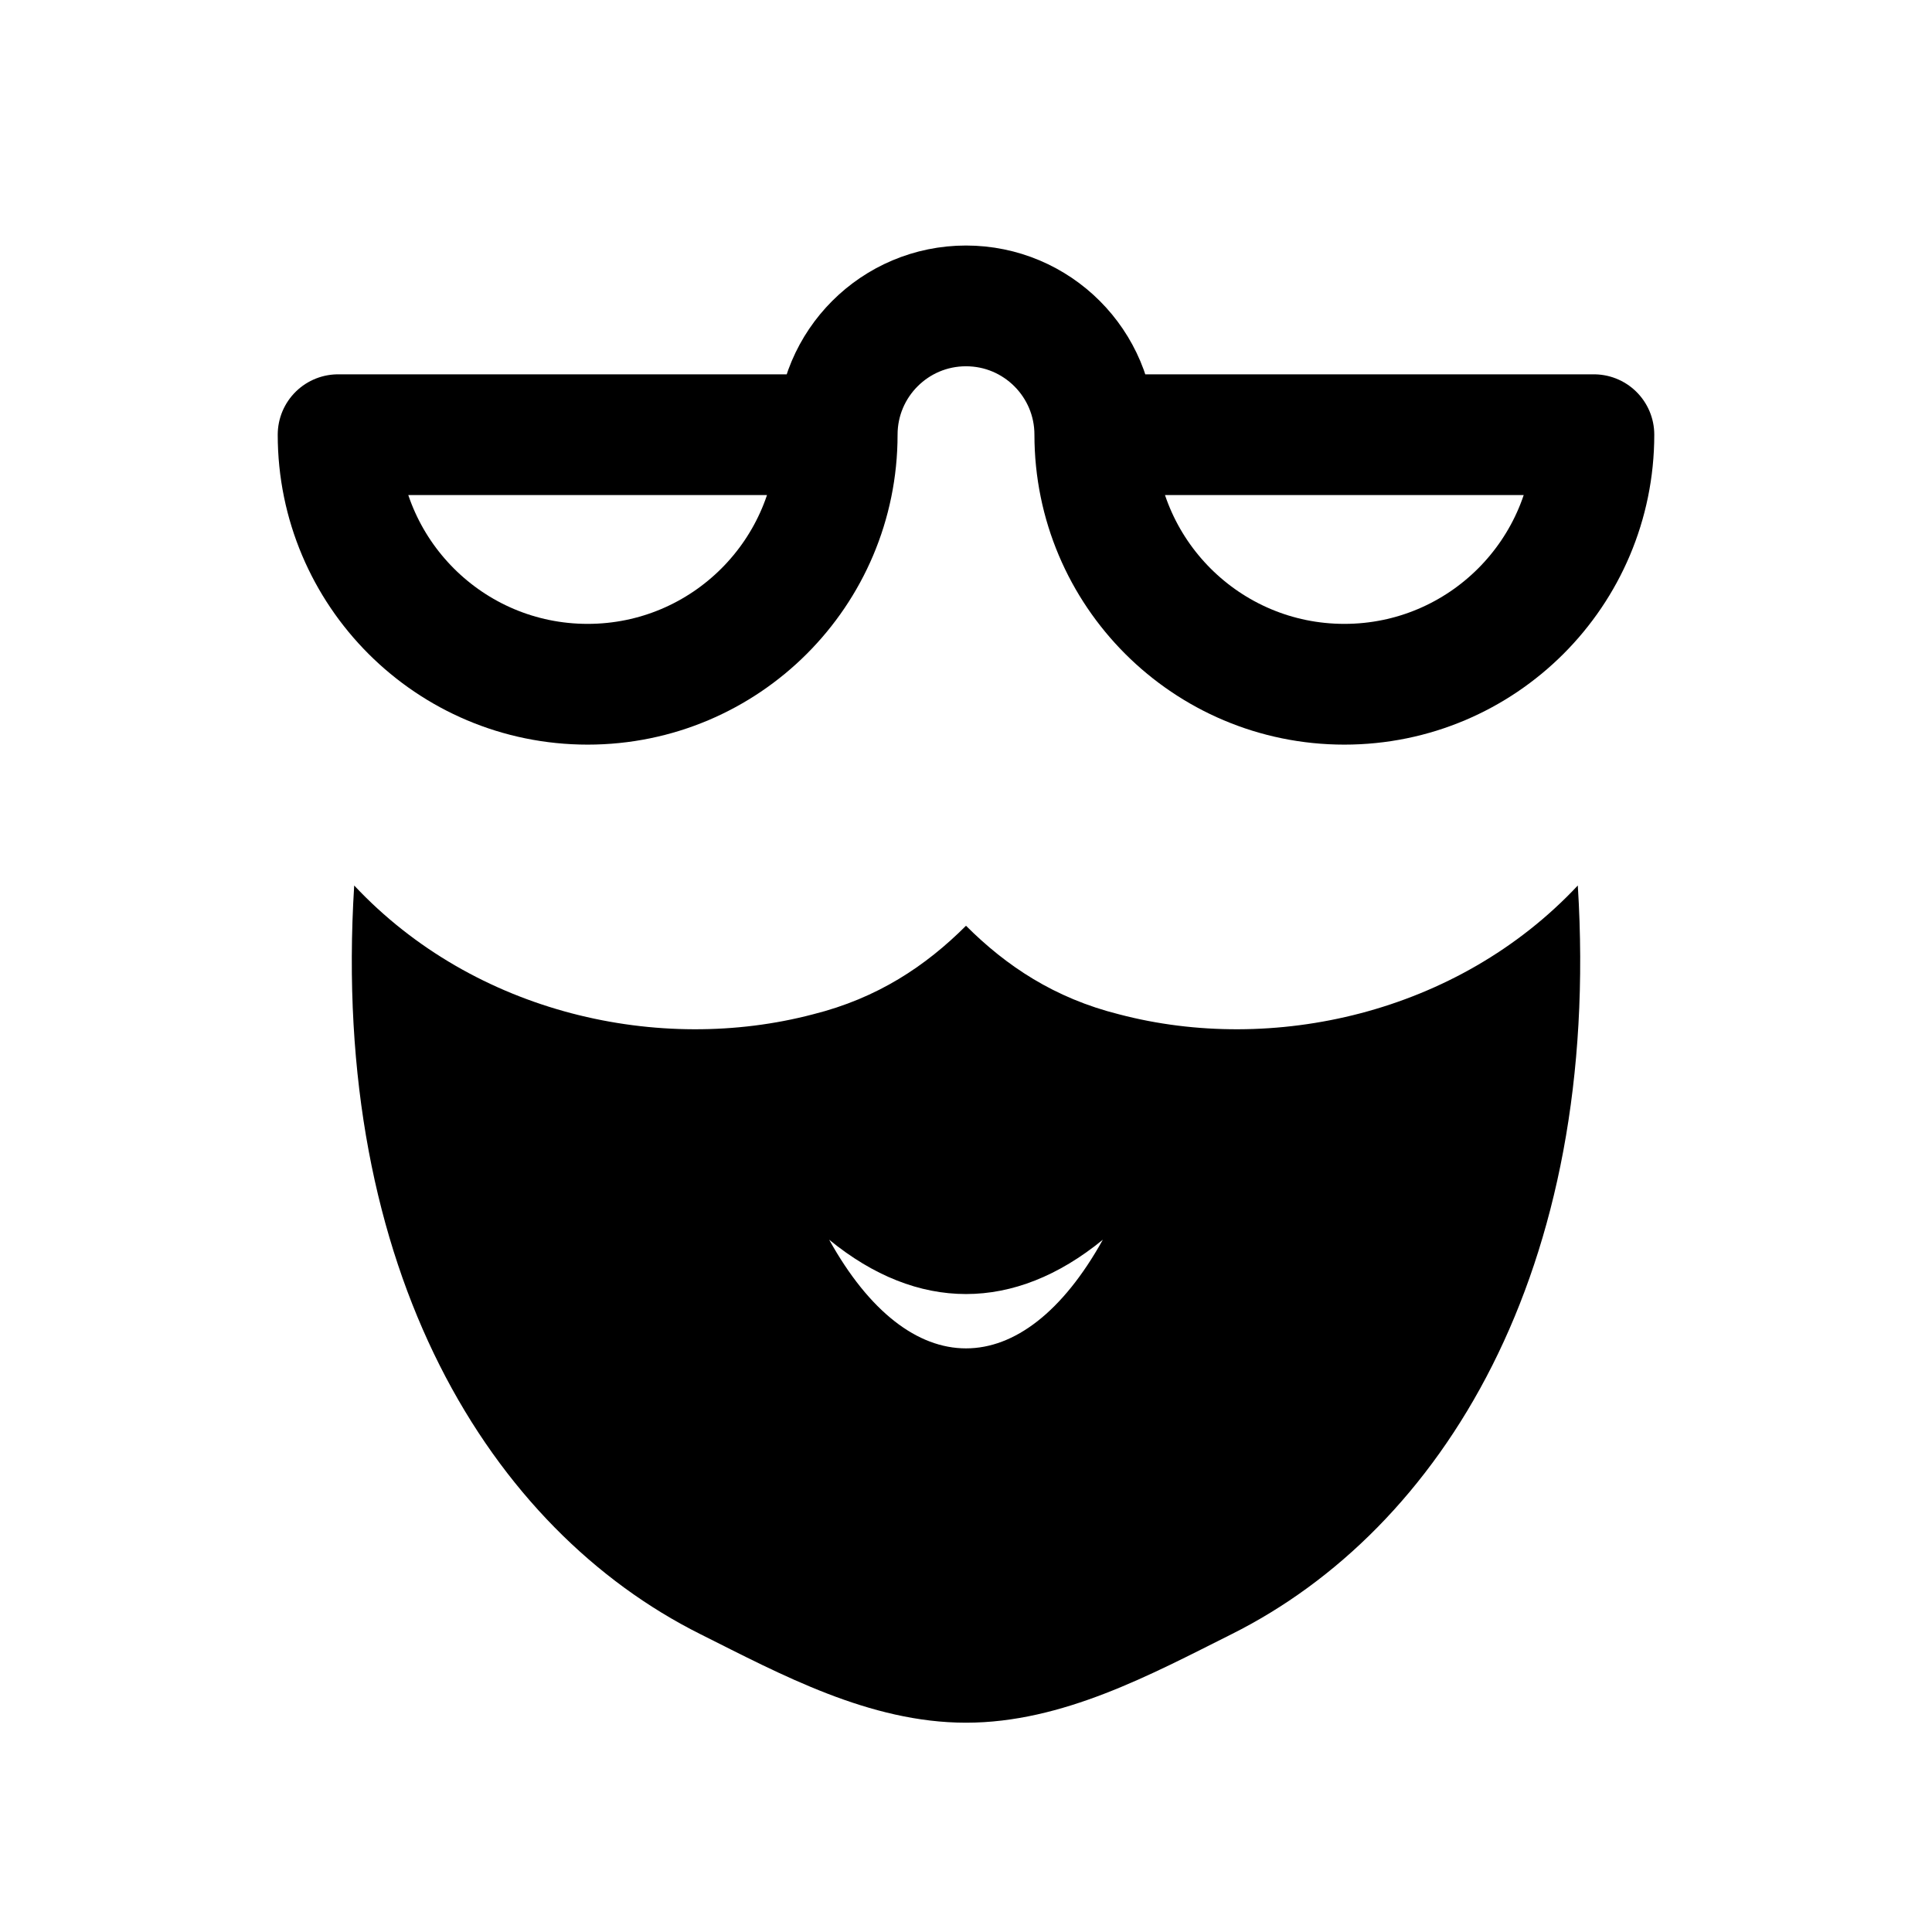
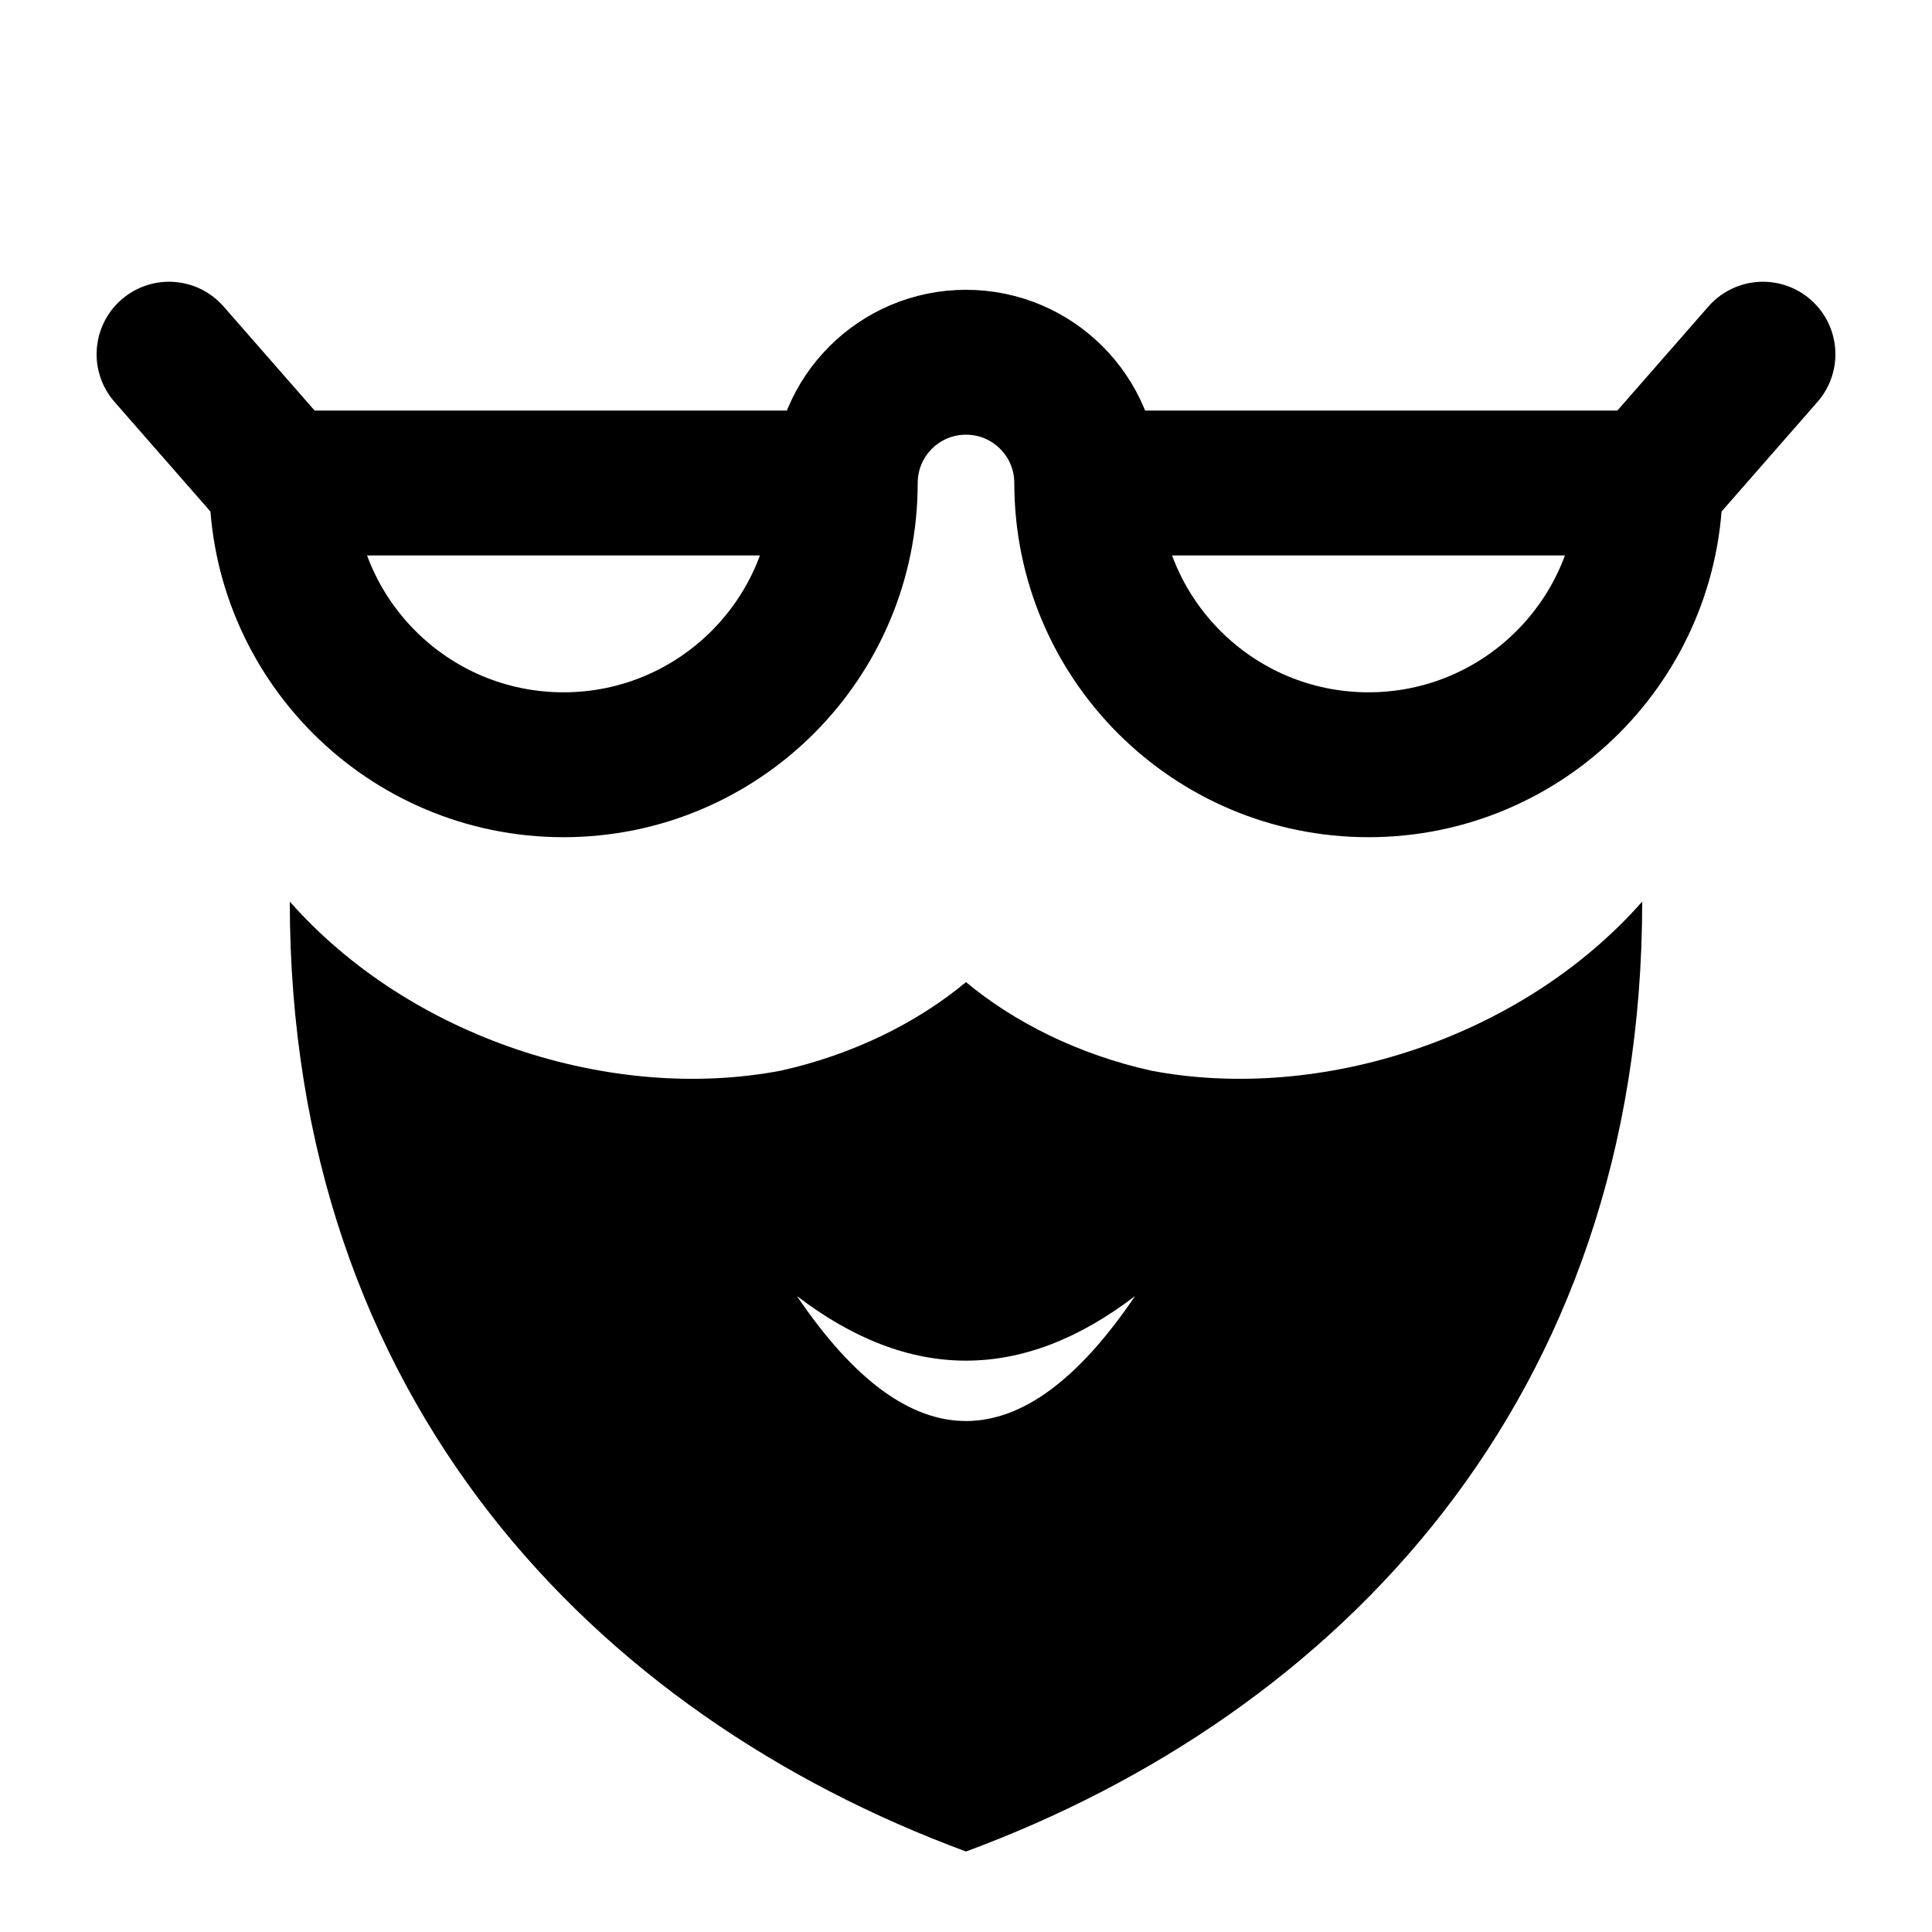
<svg xmlns="http://www.w3.org/2000/svg" viewBox="0 0 24 24">
-   <path d="M4.2 5.4L10.4 5.4M10.4 5.4A3.1 3.1 0 0 1 4.2 5.4M13.6 5.4L19.8 5.4M19.8 5.4A3.1 3.1 0 0 1 13.6 5.4M10.4 5.4A1.6 1.6 0 0 1 13.6 5.4" fill="none" stroke="currentColor" stroke-width="1.5" stroke-linecap="round" stroke-linejoin="round" />
-   <path d="M4.4 11C5.9 12.6 8.2 13.1 10.1 12.6C10.9 12.4 11.5 12 12 11.5C12.5 12 13.1 12.4 13.9 12.6C15.8 13.1 18.1 12.6 19.6 11C19.9 15.8 17.9 19 15.3 20.3C14.3 20.8 13.2 21.4 12 21.4C10.8 21.4 9.7 20.8 8.7 20.3C6.1 19 4.1 15.8 4.4 11ZM10.3 15.4C11.4 16.3 12.6 16.3 13.7 15.4C12.7 17.2 11.3 17.2 10.3 15.4Z" fill="currentColor" fill-rule="evenodd" />
+   <path d="M3.5 6L10.5 6M10.5 6A3.5 3.5 0 0 1 3.5 6M13.5 6L20.5 6M20.5 6A3.5 3.5 0 0 1 13.5 6M10.5 6A1.5 1.5 0 0 1 13.5 6M3.5 6L2.1 4.4M20.5 6L21.9 4.4" fill="none" stroke="currentColor" stroke-width="1.8" stroke-linecap="round" stroke-linejoin="round" />
+   <path d="M3.6 11.2C3.6 17.4 7.4 21.3 12 23C16.6 21.3 20.4 17.4 20.4 11.2C18.9 12.9 16.4 13.7 14.3 13.3C13.4 13.1 12.6 12.7 12 12.2C11.4 12.7 10.6 13.1 9.7 13.3C7.6 13.7 5.1 12.9 3.6 11.2ZM9.9 16.1C11.3 17.17 12.7 17.17 14.1 16.1C12.7 18.17 11.3 18.17 9.9 16.1Z" fill="currentColor" fill-rule="evenodd" />
</svg>
